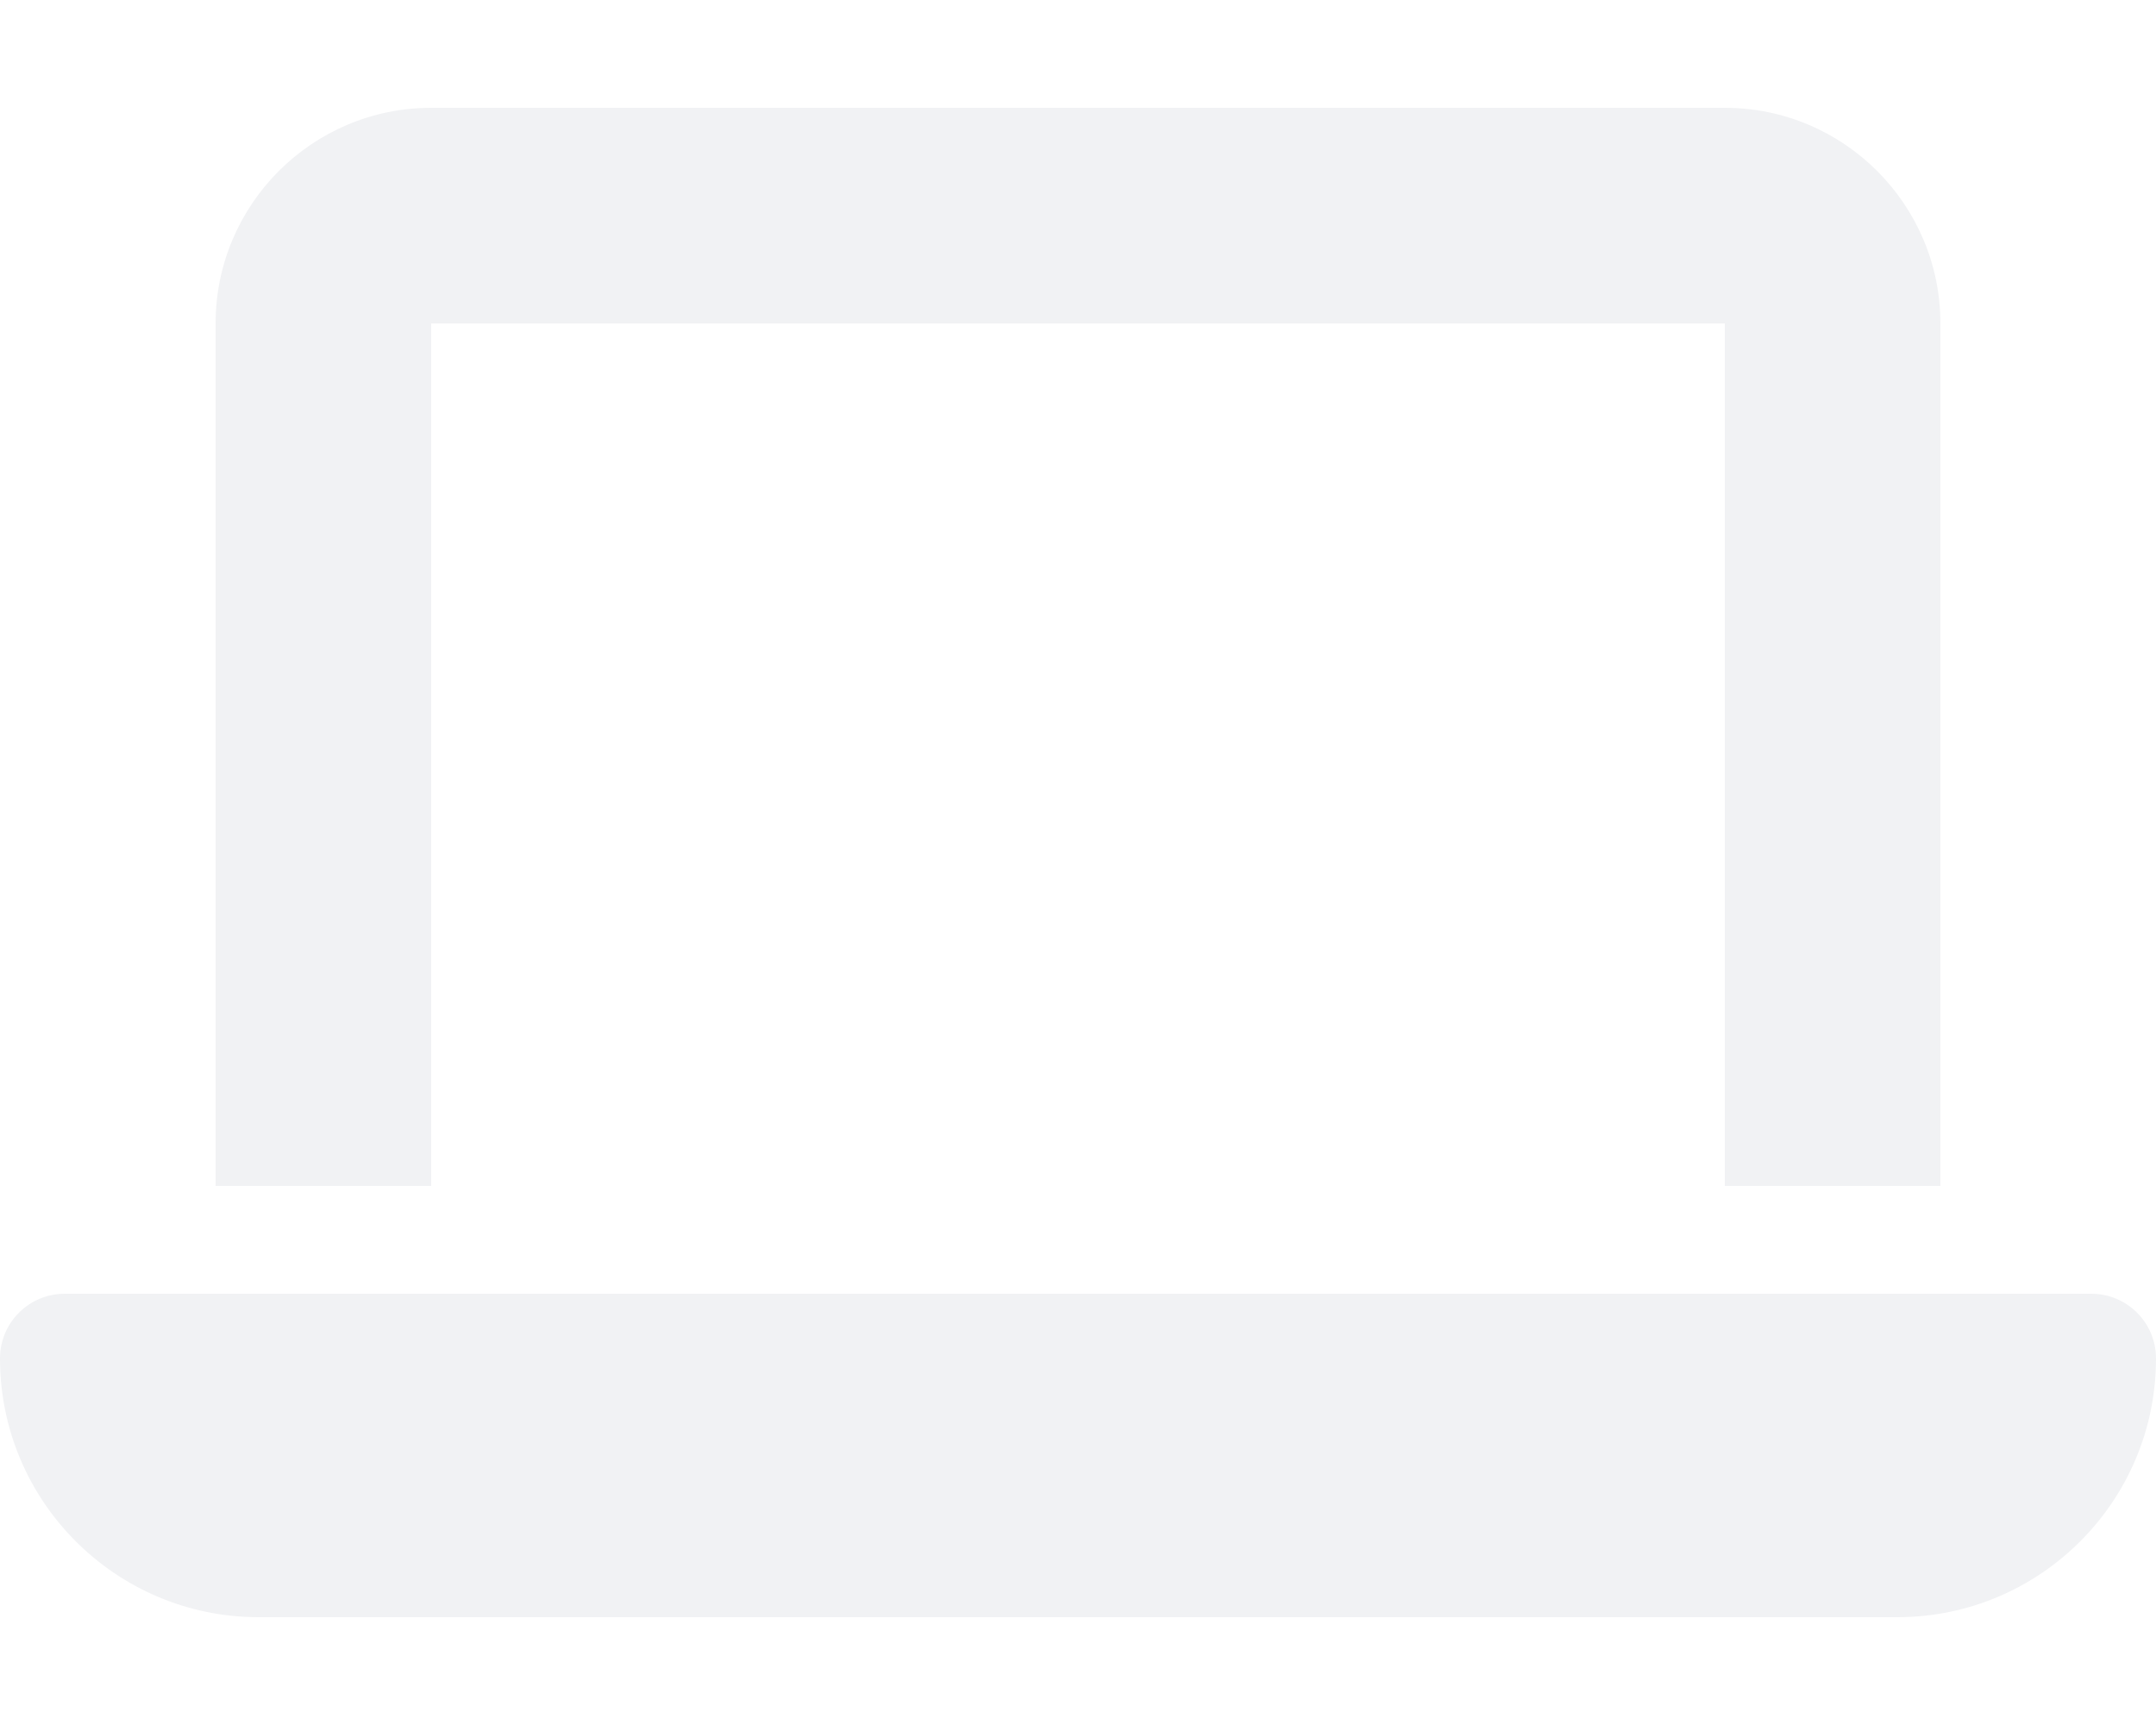
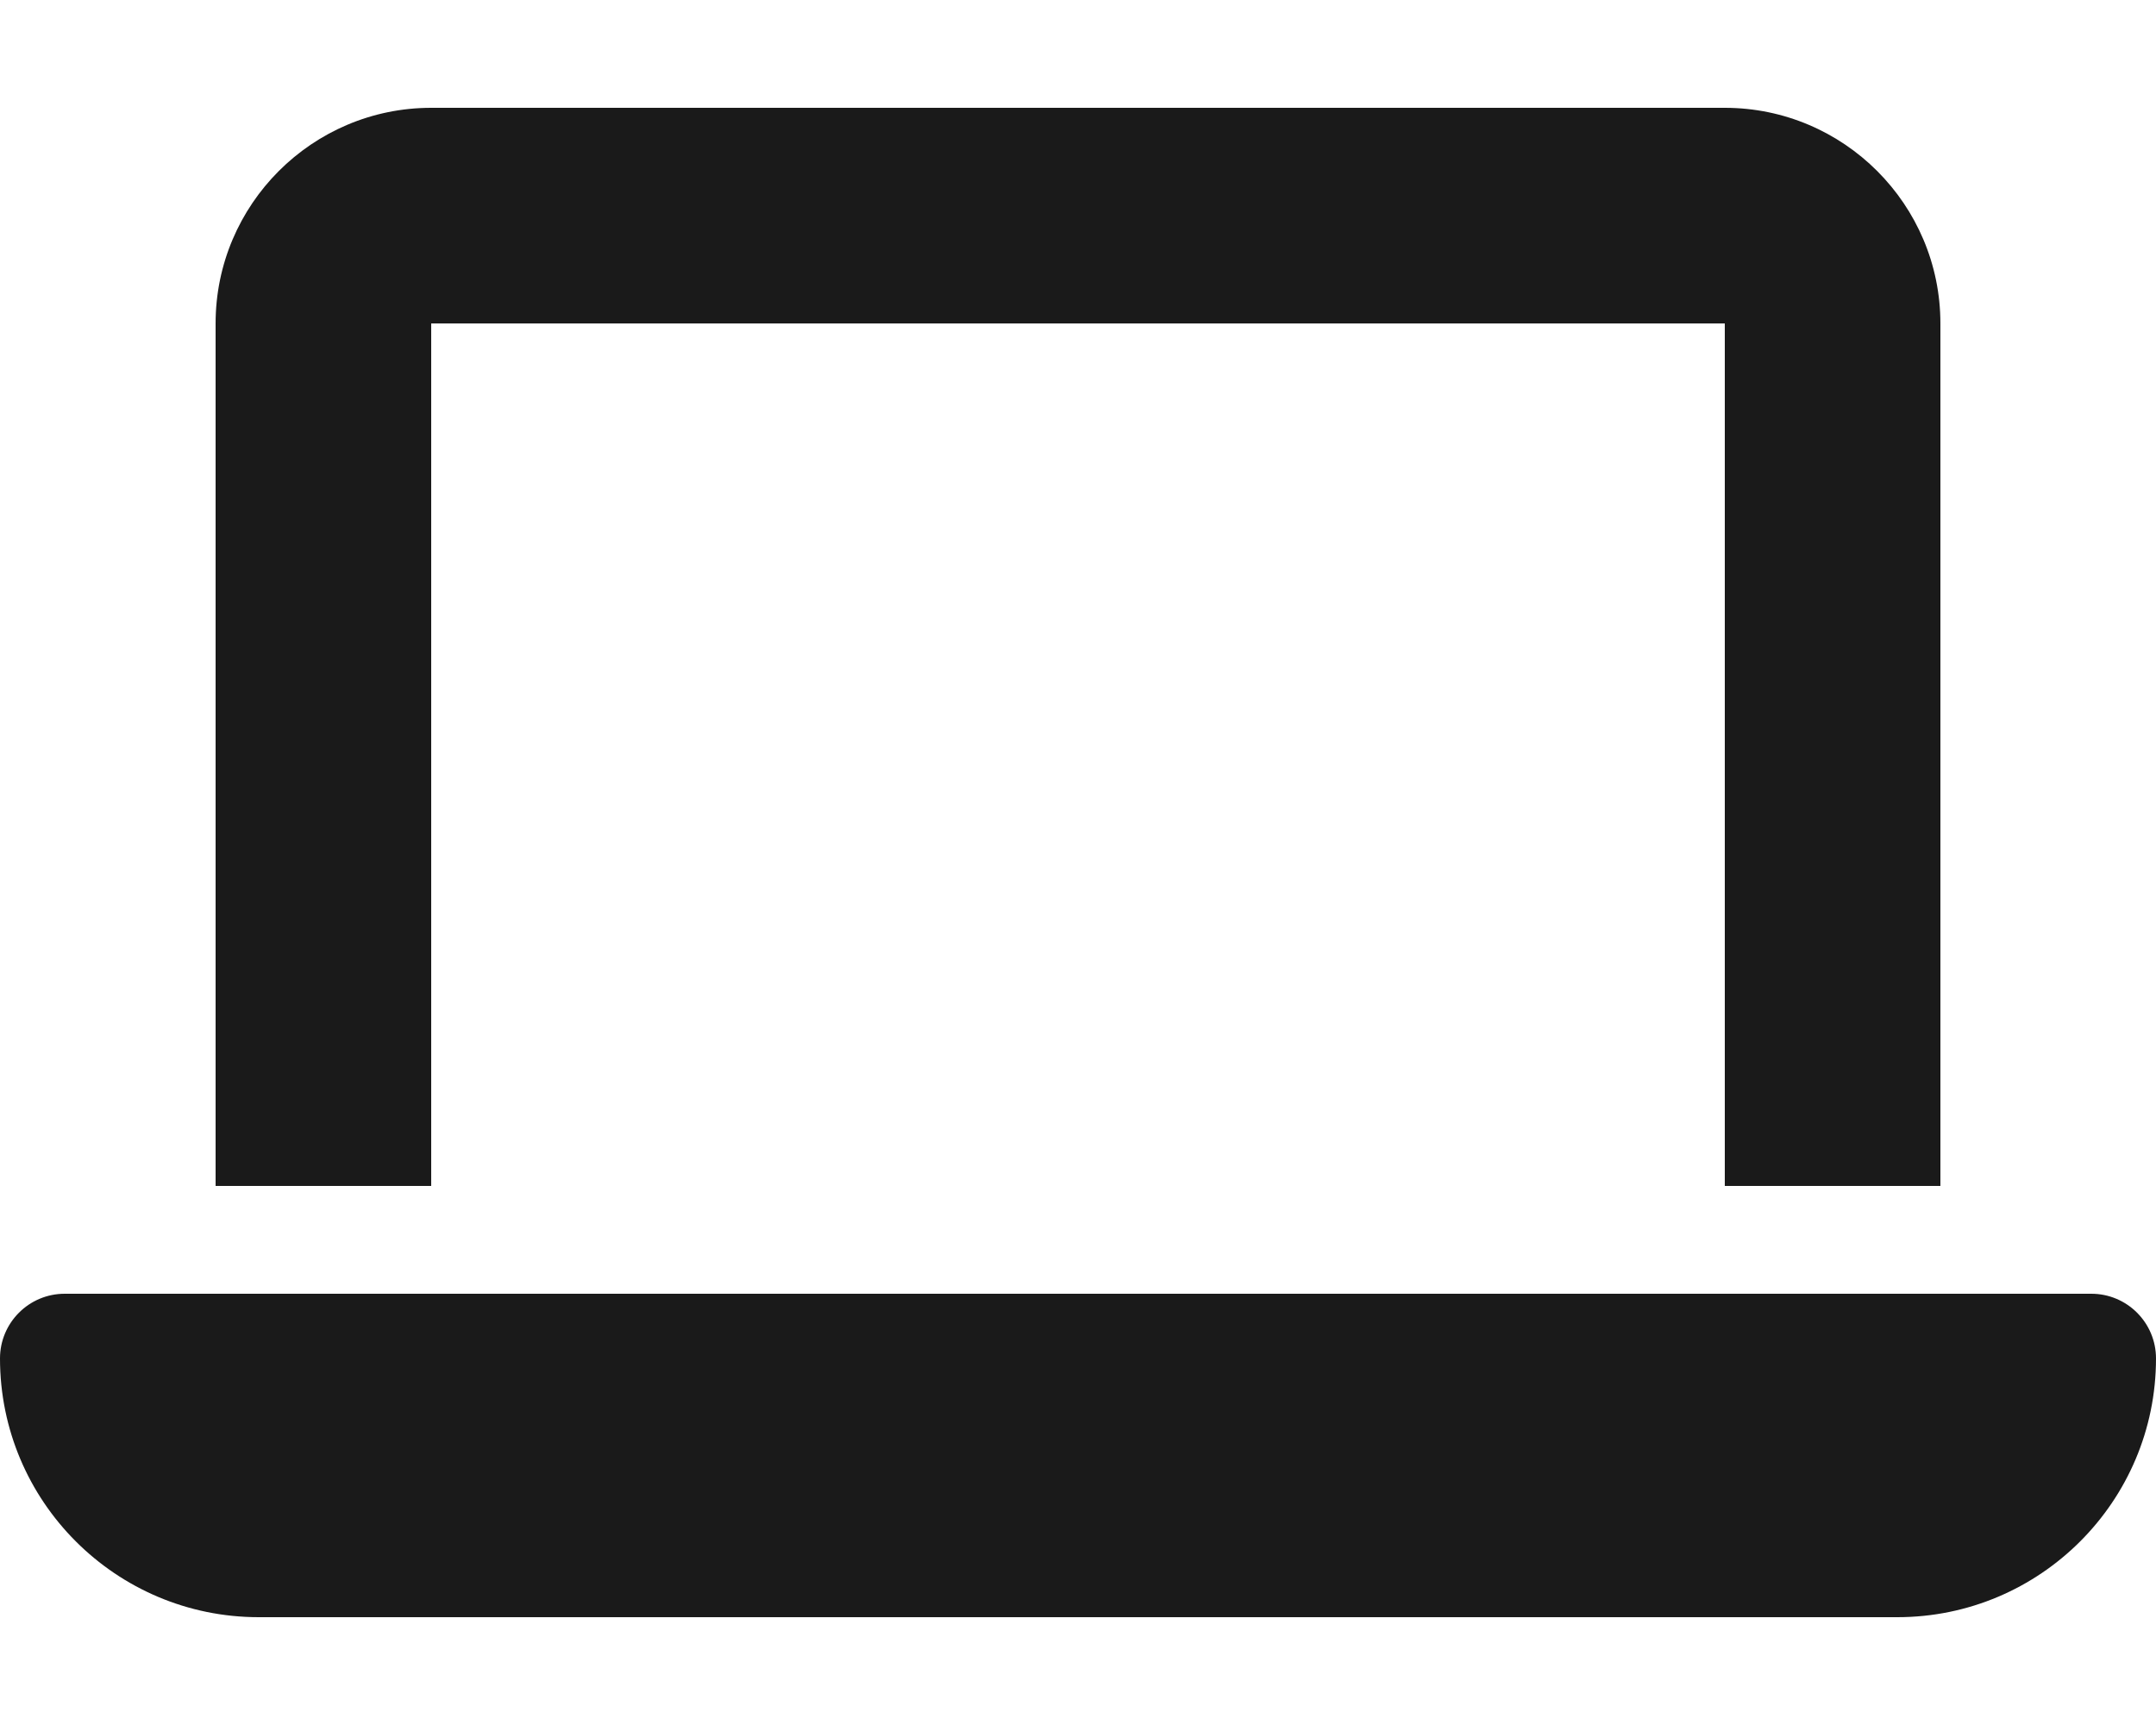
<svg xmlns="http://www.w3.org/2000/svg" height="1em" viewBox="0 0 640 512">
-   <style>svg{fill:#f1f2f4}</style>
+   <style>svg{fill:#1A1A1A}</style>
  <path d="M128 32C92.7 32 64 60.7 64 96V352h64V96H512V352h64V96c0-35.3-28.7-64-64-64H128zM19.2 384C8.6 384 0 392.6 0 403.2C0 445.6 34.4 480 76.8 480H563.2c42.4 0 76.8-34.4 76.8-76.8c0-10.6-8.6-19.2-19.2-19.2H19.2z" />
</svg>
